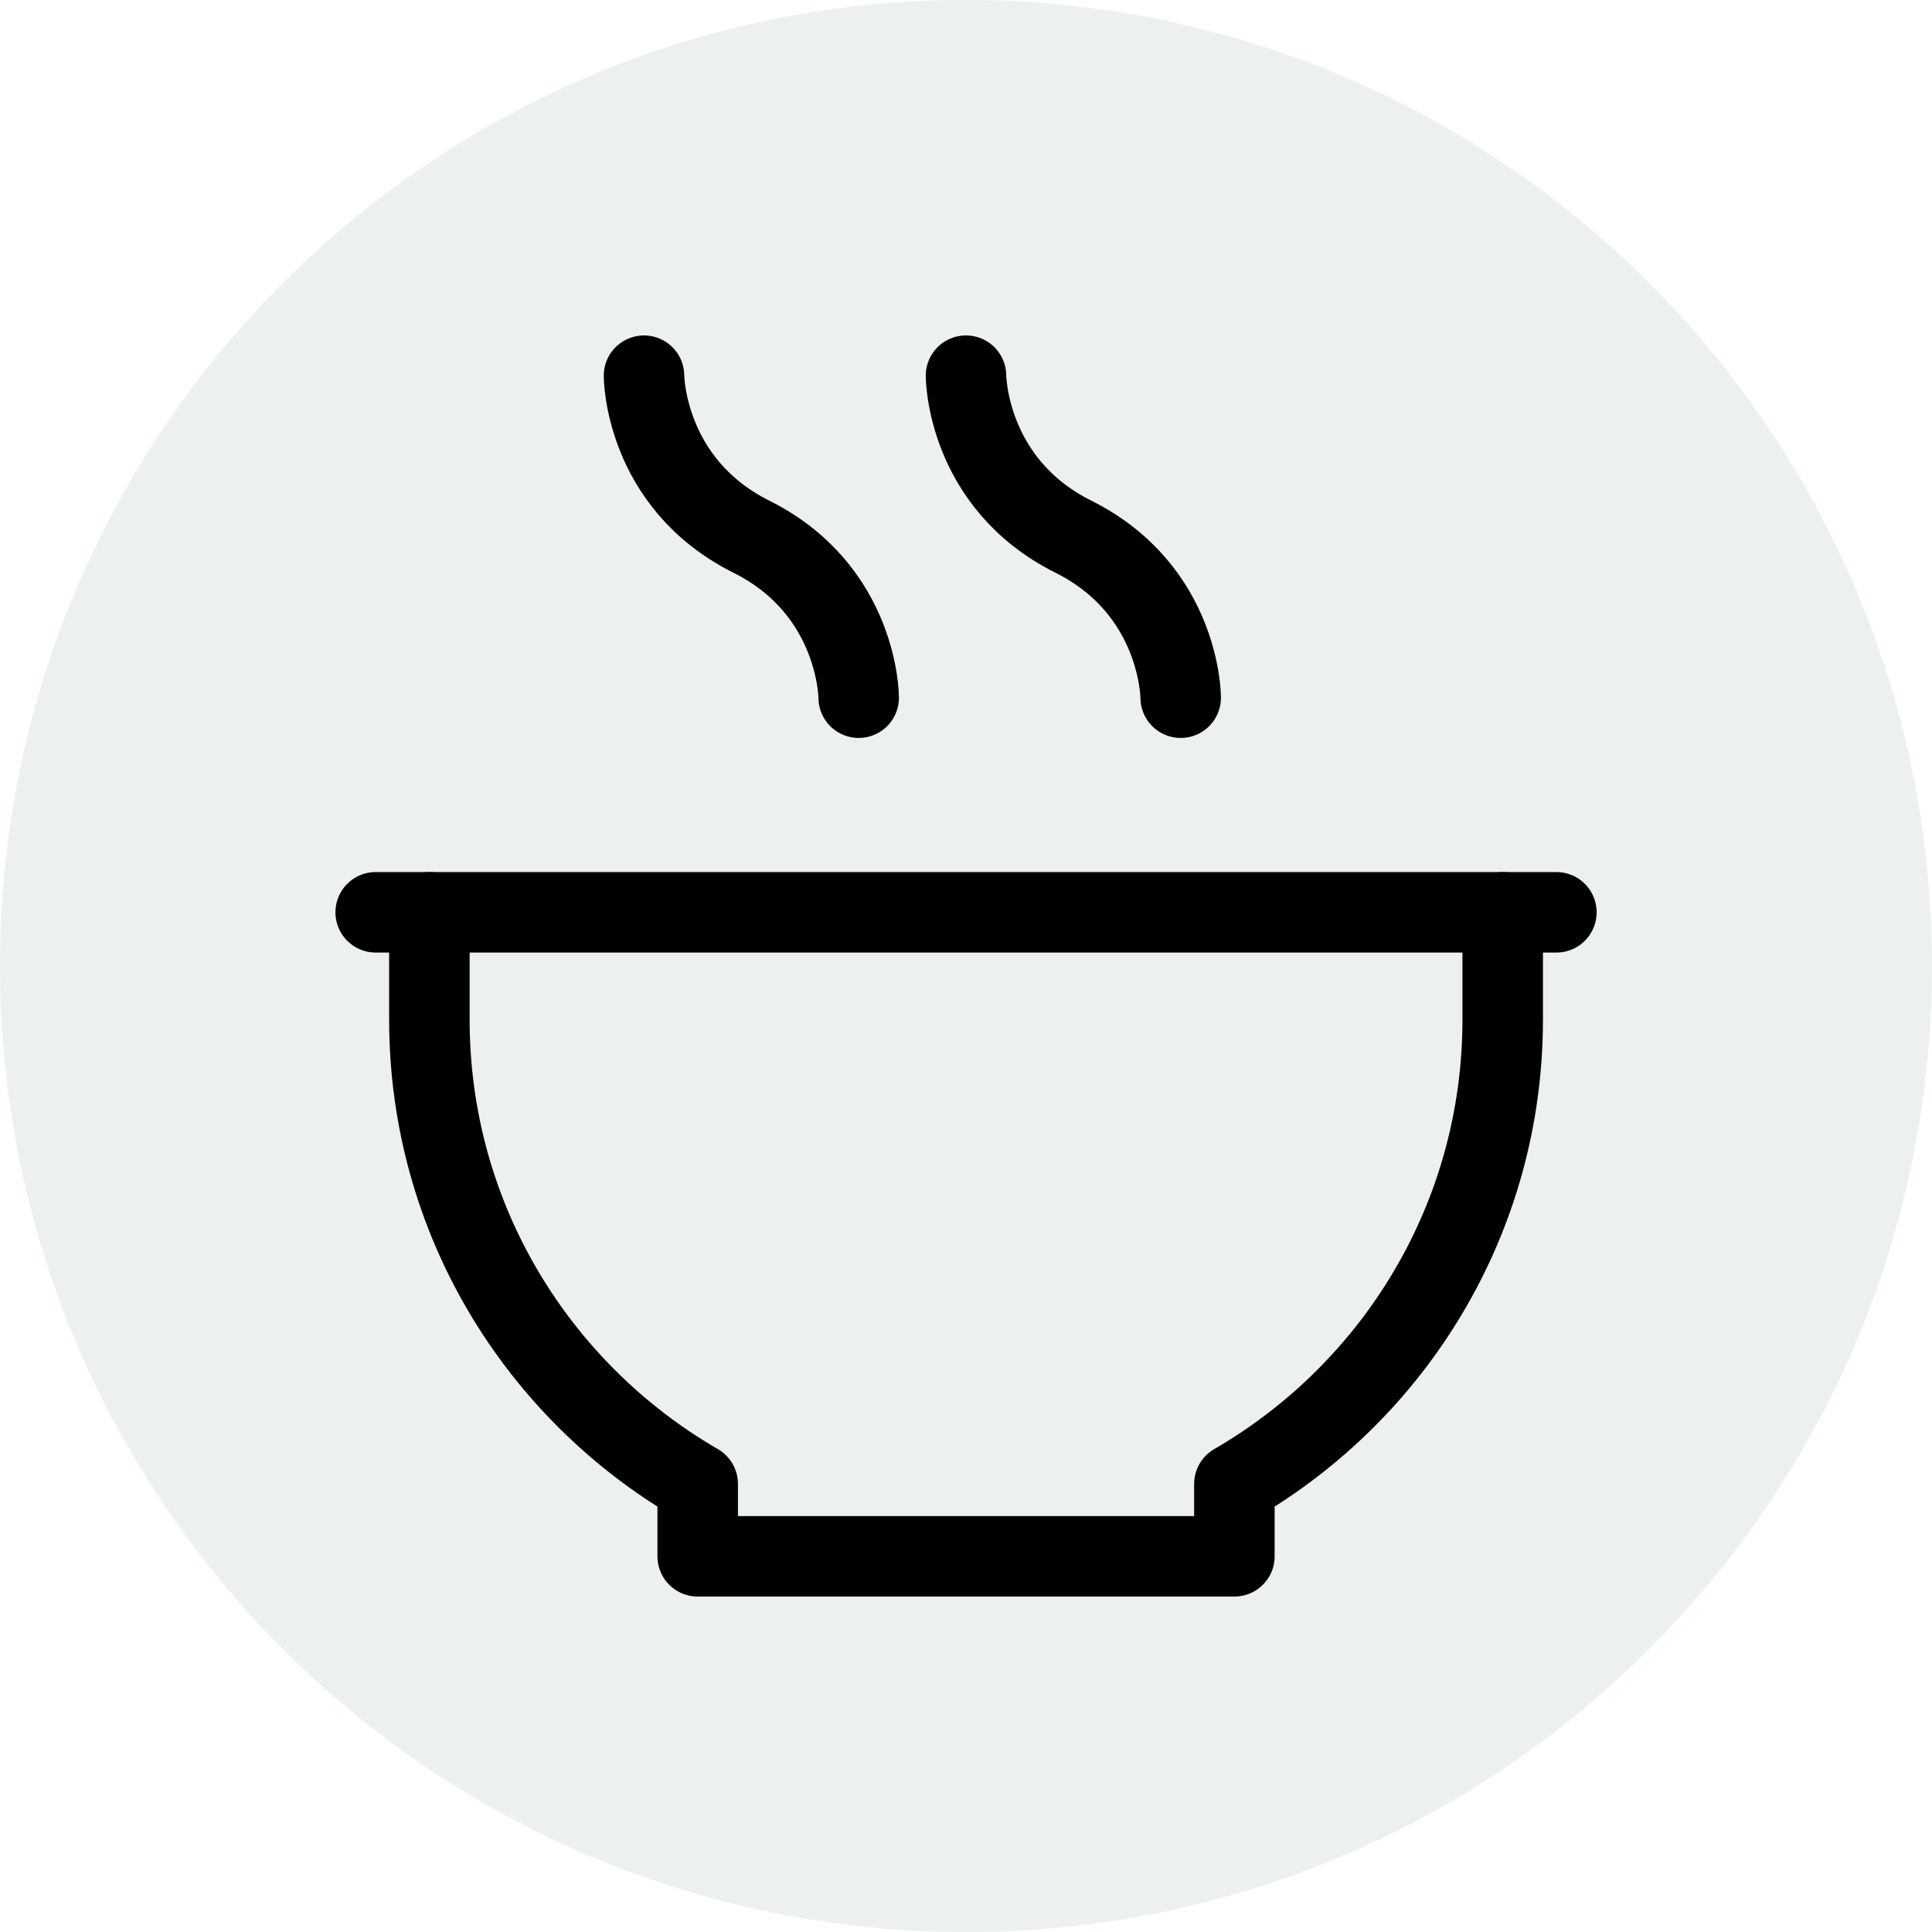
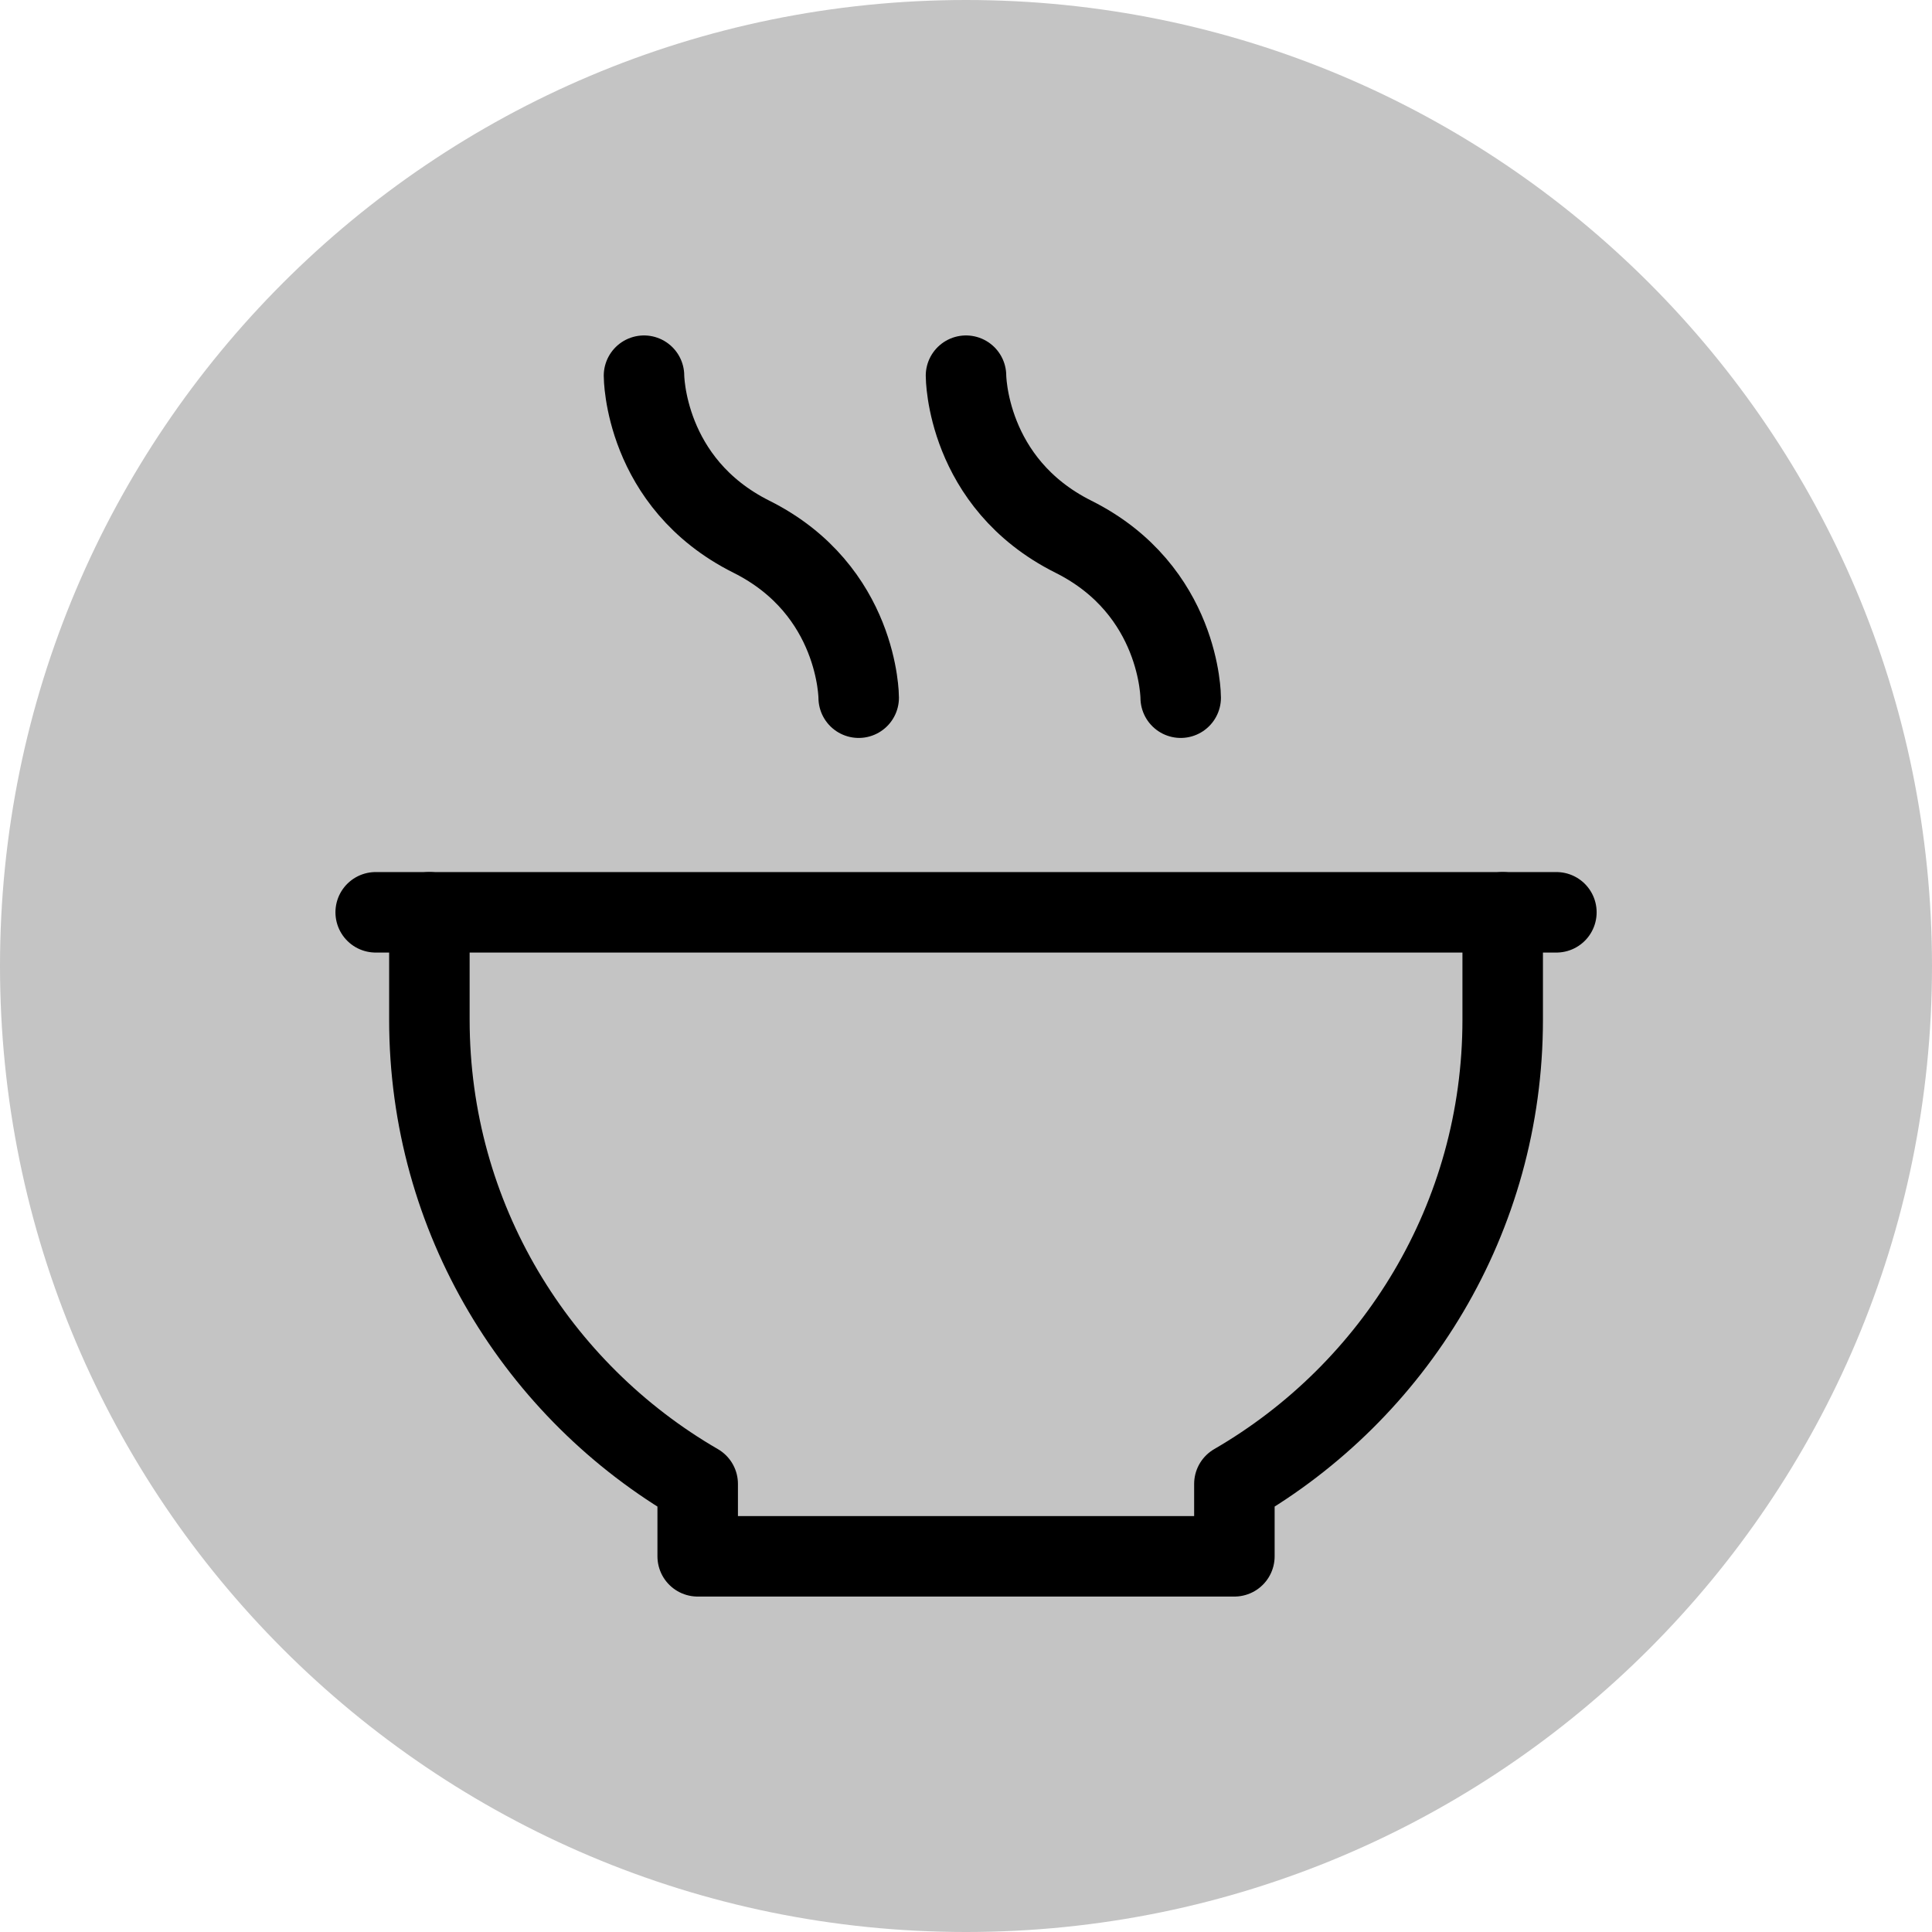
<svg xmlns="http://www.w3.org/2000/svg" width="24" height="24" viewBox="0 0 24 24" fill="none">
-   <circle cx="12" cy="12" r="12" fill="#ECF0F1" />
+   <circle cx="12" cy="12" r="12" fill="#C4C4C4" />
  <path d="M5.334 11.333V12.667C5.334 15.133 6.676 17.281 8.667 18.434V19.333H15.334V18.434C17.324 17.281 18.667 15.133 18.667 12.667V11.333" stroke="black" stroke-linecap="round" stroke-linejoin="round" />
  <path d="M4.667 11.333H19.334" stroke="black" stroke-linecap="round" stroke-linejoin="round" />
  <path d="M8 4.667C8 4.667 8 6 9.334 6.667C10.667 7.333 10.667 8.667 10.667 8.667" stroke="black" stroke-linecap="round" stroke-linejoin="round" />
  <path d="M12 4.667C12 4.667 12 6 13.334 6.667C14.667 7.333 14.667 8.667 14.667 8.667" stroke="black" stroke-linecap="round" stroke-linejoin="round" />
</svg>
